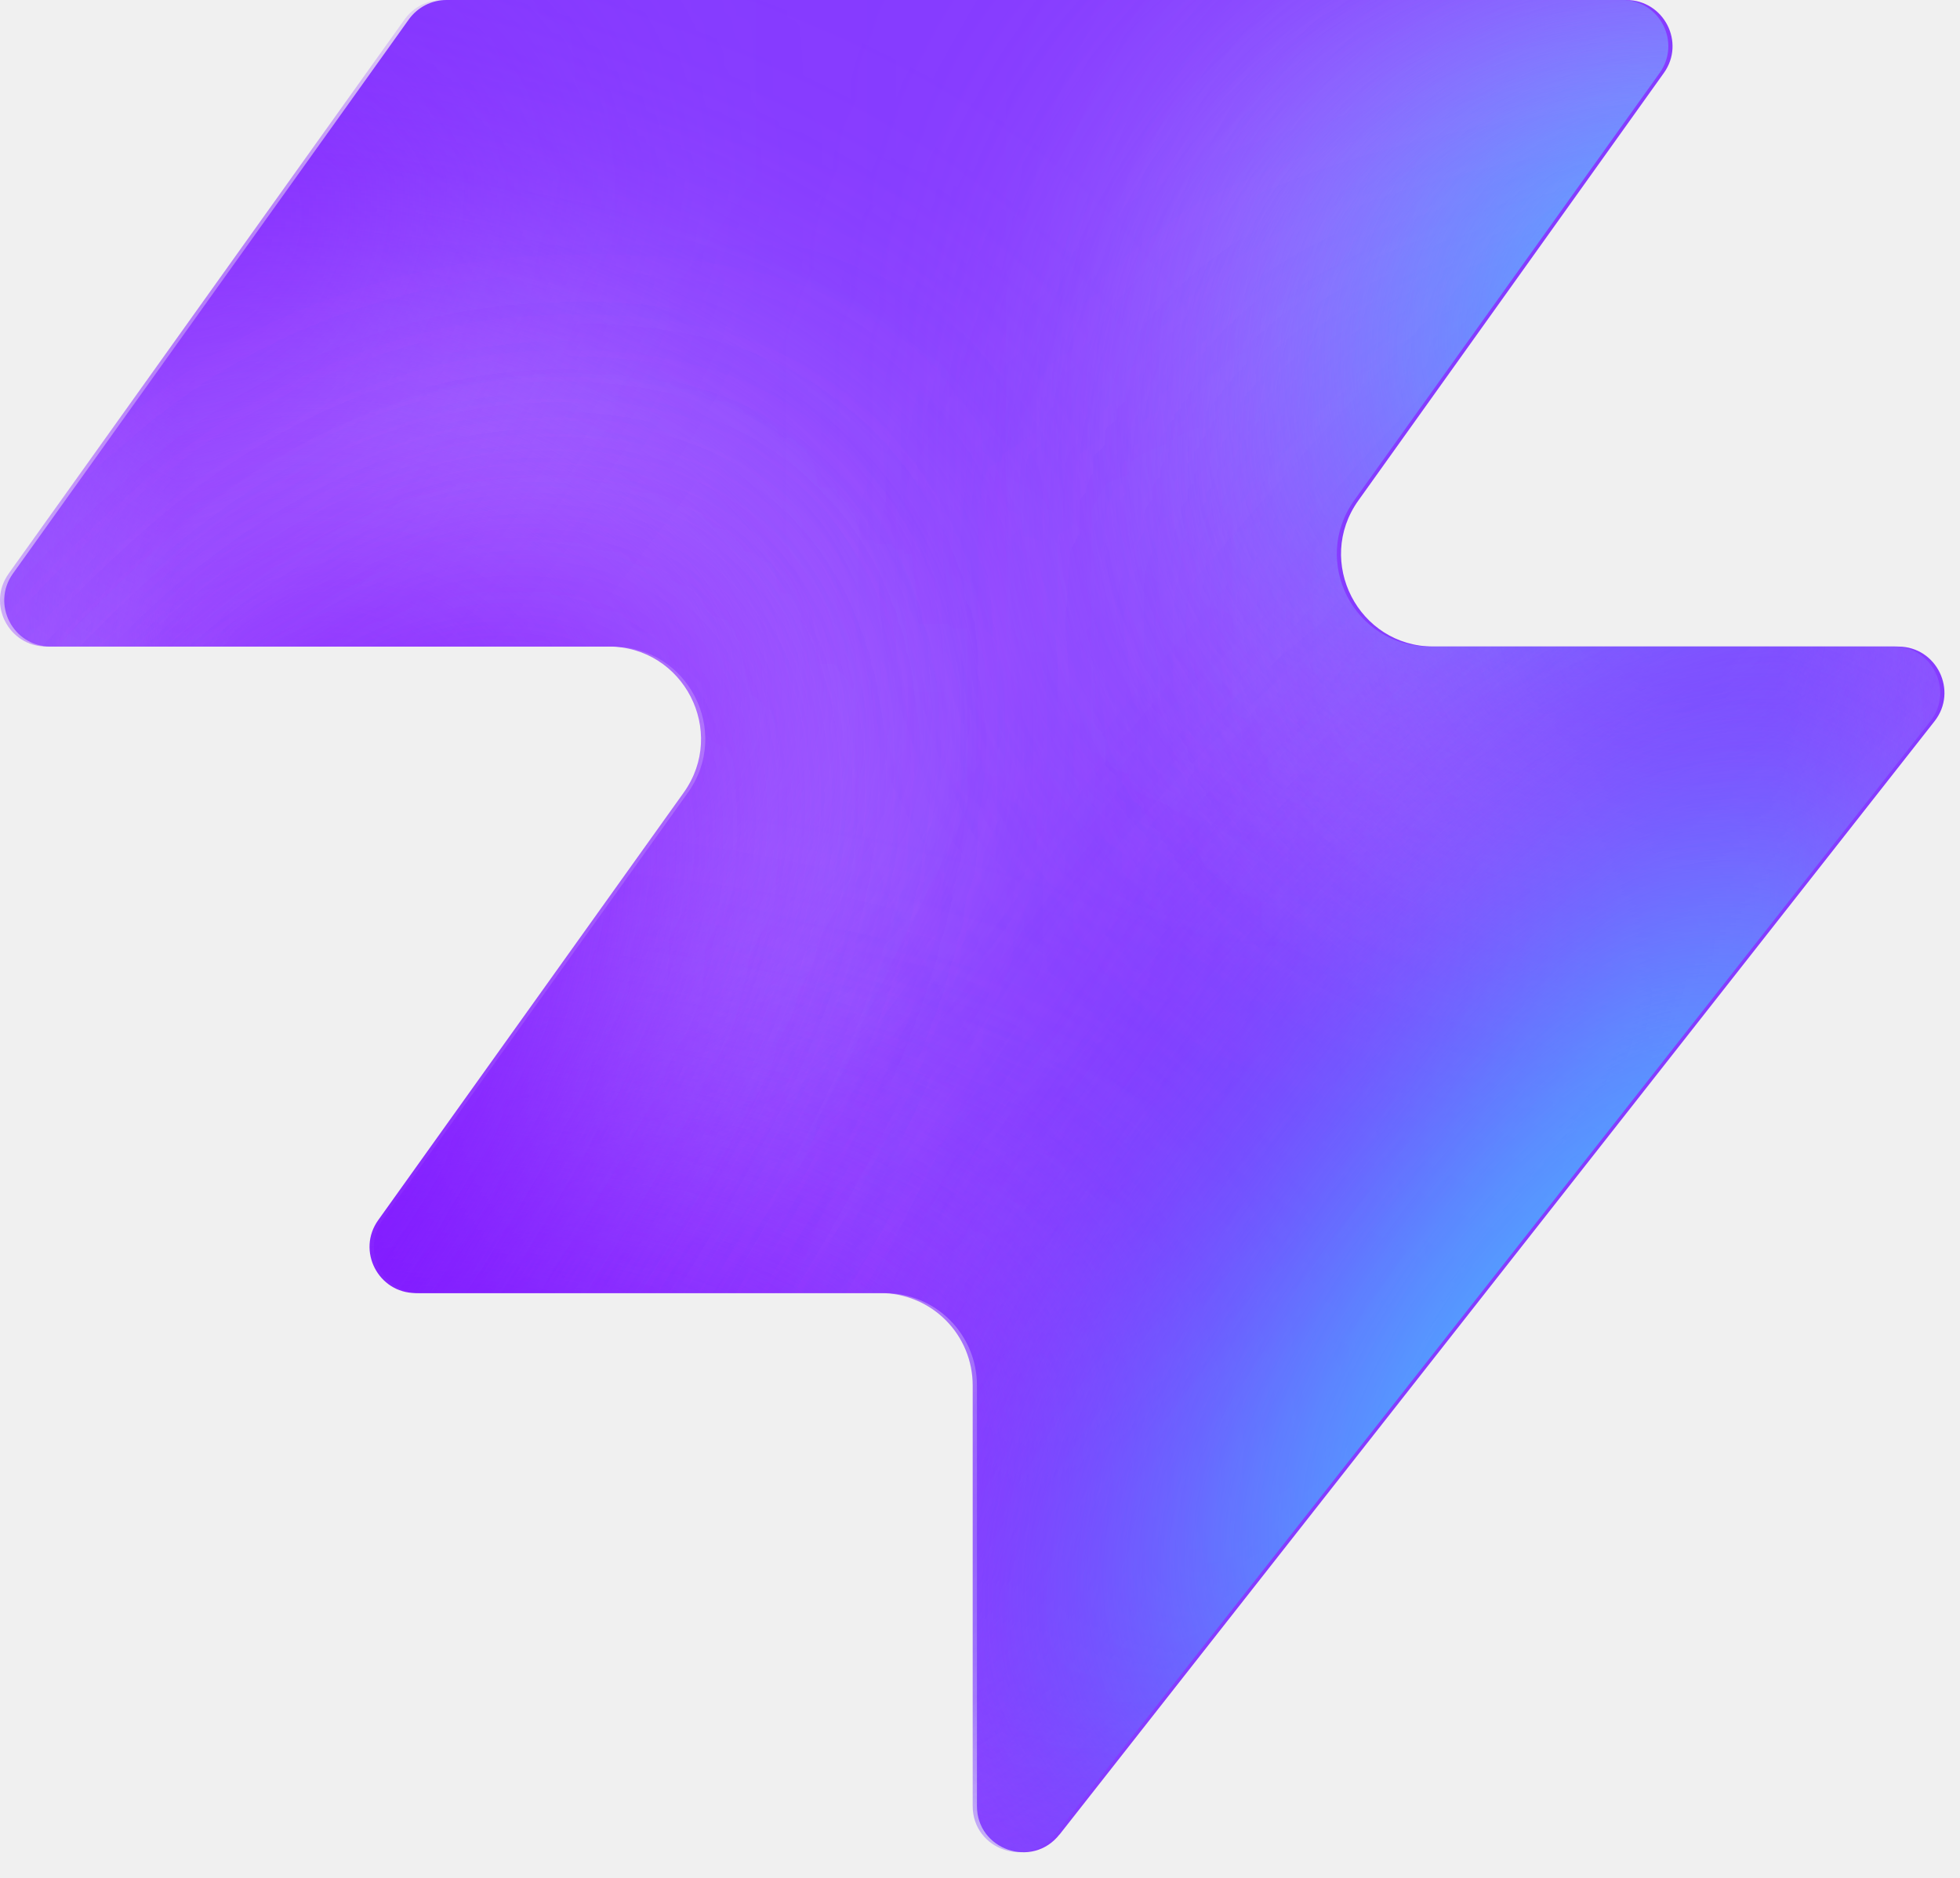
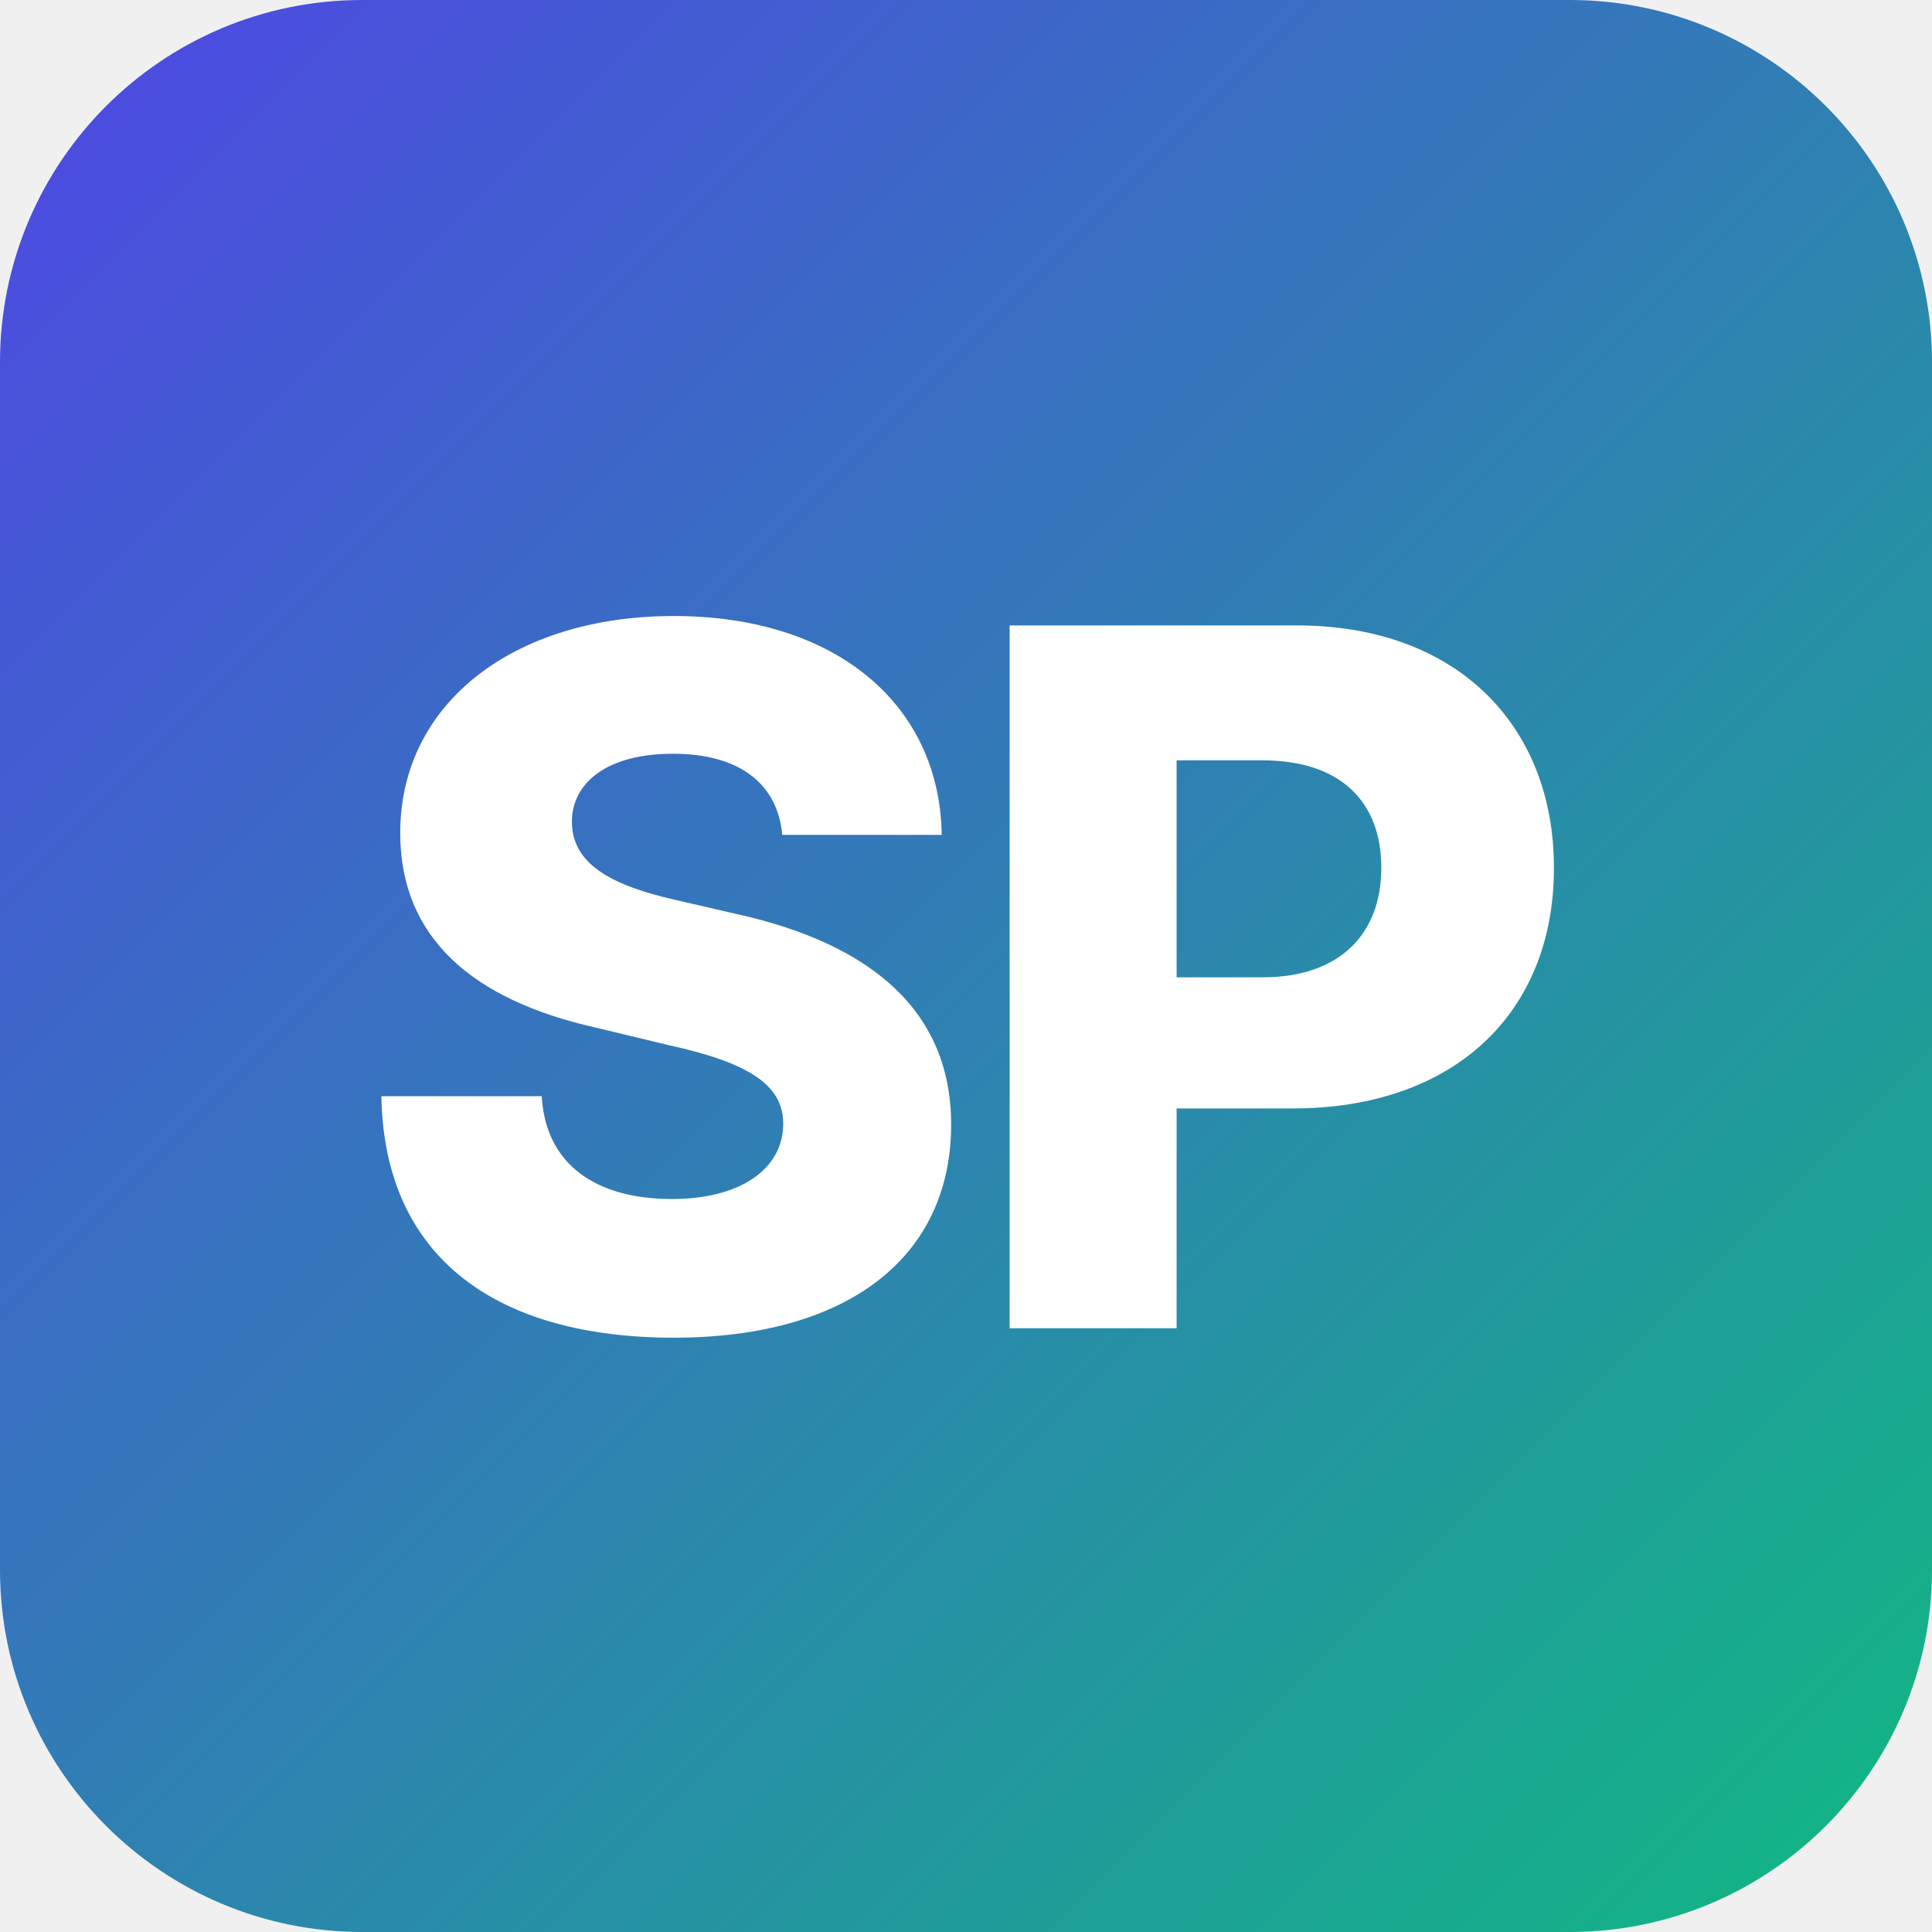
- <svg xmlns="http://www.w3.org/2000/svg" width="48" height="46" fill="none" viewBox="0 0 48 46">
-   <path fill="#863bff" d="M25.946 44.938c-.664.845-2.021.375-2.021-.698V33.937a2.26 2.26 0 0 0-2.262-2.262H10.287c-.92 0-1.456-1.04-.92-1.788l7.48-10.471c1.07-1.497 0-3.578-1.842-3.578H1.237c-.92 0-1.456-1.04-.92-1.788L10.013.474c.214-.297.556-.474.92-.474h28.894c.92 0 1.456 1.04.92 1.788l-7.48 10.471c-1.07 1.498 0 3.579 1.842 3.579h11.377c.943 0 1.473 1.088.89 1.83L25.947 44.94z" style="fill:#863bff;fill:color(display-p3 .525 .23 1);fill-opacity:1" />
-   <mask id="a" width="48" height="46" x="0" y="0" maskUnits="userSpaceOnUse" style="mask-type:alpha">
-     <path fill="#000" d="M25.842 44.938c-.664.844-2.021.375-2.021-.698V33.937a2.26 2.26 0 0 0-2.262-2.262H10.183c-.92 0-1.456-1.04-.92-1.788l7.48-10.471c1.07-1.498 0-3.579-1.842-3.579H1.133c-.92 0-1.456-1.04-.92-1.787L9.91.473c.214-.297.556-.474.92-.474h28.894c.92 0 1.456 1.04.92 1.788l-7.48 10.471c-1.07 1.498 0 3.578 1.842 3.578h11.377c.943 0 1.473 1.088.89 1.832L25.843 44.94z" style="fill:#000;fill-opacity:1" />
-   </mask>
-   <g mask="url(#a)">
-     <g filter="url(#b)">
-       <ellipse cx="5.508" cy="14.704" fill="#ede6ff" rx="5.508" ry="14.704" style="fill:#ede6ff;fill:color(display-p3 .927 .903 1);fill-opacity:1" transform="matrix(.00324 1 1 -.00324 -4.47 31.516)" />
-     </g>
-     <g filter="url(#c)">
-       <ellipse cx="10.399" cy="29.851" fill="#ede6ff" rx="10.399" ry="29.851" style="fill:#ede6ff;fill:color(display-p3 .927 .903 1);fill-opacity:1" transform="matrix(.00324 1 1 -.00324 -39.328 7.883)" />
-     </g>
-     <g filter="url(#d)">
-       <ellipse cx="5.508" cy="30.487" fill="#7e14ff" rx="5.508" ry="30.487" style="fill:#7e14ff;fill:color(display-p3 .492 .077 1);fill-opacity:1" transform="rotate(89.814 -25.913 -14.639)scale(1 -1)" />
-     </g>
-     <g filter="url(#e)">
-       <ellipse cx="5.508" cy="30.599" fill="#7e14ff" rx="5.508" ry="30.599" style="fill:#7e14ff;fill:color(display-p3 .492 .077 1);fill-opacity:1" transform="rotate(89.814 -32.644 -3.334)scale(1 -1)" />
-     </g>
-     <g filter="url(#f)">
-       <ellipse cx="5.508" cy="30.599" fill="#7e14ff" rx="5.508" ry="30.599" style="fill:#7e14ff;fill:color(display-p3 .492 .077 1);fill-opacity:1" transform="matrix(.00324 1 1 -.00324 -34.34 30.47)" />
-     </g>
-     <g filter="url(#g)">
-       <ellipse cx="14.072" cy="22.078" fill="#ede6ff" rx="14.072" ry="22.078" style="fill:#ede6ff;fill:color(display-p3 .927 .903 1);fill-opacity:1" transform="rotate(93.35 24.506 48.493)scale(-1 1)" />
-     </g>
-     <g filter="url(#h)">
-       <ellipse cx="3.47" cy="21.501" fill="#7e14ff" rx="3.47" ry="21.501" style="fill:#7e14ff;fill:color(display-p3 .492 .077 1);fill-opacity:1" transform="rotate(89.009 28.708 47.59)scale(-1 1)" />
-     </g>
-     <g filter="url(#i)">
-       <ellipse cx="3.47" cy="21.501" fill="#7e14ff" rx="3.47" ry="21.501" style="fill:#7e14ff;fill:color(display-p3 .492 .077 1);fill-opacity:1" transform="rotate(89.009 28.708 47.59)scale(-1 1)" />
-     </g>
-     <g filter="url(#j)">
-       <ellipse cx=".387" cy="8.972" fill="#7e14ff" rx="4.407" ry="29.108" style="fill:#7e14ff;fill:color(display-p3 .492 .077 1);fill-opacity:1" transform="rotate(39.51 .387 8.972)" />
-     </g>
-     <g filter="url(#k)">
-       <ellipse cx="47.523" cy="-6.092" fill="#7e14ff" rx="4.407" ry="29.108" style="fill:#7e14ff;fill:color(display-p3 .492 .077 1);fill-opacity:1" transform="rotate(37.892 47.523 -6.092)" />
-     </g>
-     <g filter="url(#l)">
-       <ellipse cx="41.412" cy="6.333" fill="#47bfff" rx="5.971" ry="9.665" style="fill:#47bfff;fill:color(display-p3 .28 .748 1);fill-opacity:1" transform="rotate(37.892 41.412 6.333)" />
-     </g>
-     <g filter="url(#m)">
-       <ellipse cx="-1.879" cy="38.332" fill="#7e14ff" rx="4.407" ry="29.108" style="fill:#7e14ff;fill:color(display-p3 .492 .077 1);fill-opacity:1" transform="rotate(37.892 -1.88 38.332)" />
-     </g>
-     <g filter="url(#n)">
-       <ellipse cx="-1.879" cy="38.332" fill="#7e14ff" rx="4.407" ry="29.108" style="fill:#7e14ff;fill:color(display-p3 .492 .077 1);fill-opacity:1" transform="rotate(37.892 -1.88 38.332)" />
-     </g>
-     <g filter="url(#o)">
-       <ellipse cx="35.651" cy="29.907" fill="#7e14ff" rx="4.407" ry="29.108" style="fill:#7e14ff;fill:color(display-p3 .492 .077 1);fill-opacity:1" transform="rotate(37.892 35.651 29.907)" />
-     </g>
-     <g filter="url(#p)">
-       <ellipse cx="38.418" cy="32.4" fill="#47bfff" rx="5.971" ry="15.297" style="fill:#47bfff;fill:color(display-p3 .28 .748 1);fill-opacity:1" transform="rotate(37.892 38.418 32.4)" />
-     </g>
-   </g>
+ <svg xmlns="http://www.w3.org/2000/svg" viewBox="0 0 32 32" width="32" height="32">
  <defs>
-     <filter id="b" width="60.045" height="41.654" x="-19.77" y="16.149" color-interpolation-filters="sRGB" filterUnits="userSpaceOnUse">
-       <feFlood flood-opacity="0" result="BackgroundImageFix" />
-       <feBlend in="SourceGraphic" in2="BackgroundImageFix" result="shape" />
-       <feGaussianBlur result="effect1_foregroundBlur_2002_17158" stdDeviation="7.659" />
-     </filter>
-     <filter id="c" width="90.34" height="51.437" x="-54.613" y="-7.533" color-interpolation-filters="sRGB" filterUnits="userSpaceOnUse">
-       <feFlood flood-opacity="0" result="BackgroundImageFix" />
-       <feBlend in="SourceGraphic" in2="BackgroundImageFix" result="shape" />
-       <feGaussianBlur result="effect1_foregroundBlur_2002_17158" stdDeviation="7.659" />
-     </filter>
-     <filter id="d" width="79.355" height="29.4" x="-49.64" y="2.03" color-interpolation-filters="sRGB" filterUnits="userSpaceOnUse">
-       <feFlood flood-opacity="0" result="BackgroundImageFix" />
-       <feBlend in="SourceGraphic" in2="BackgroundImageFix" result="shape" />
-       <feGaussianBlur result="effect1_foregroundBlur_2002_17158" stdDeviation="4.596" />
-     </filter>
-     <filter id="e" width="79.579" height="29.4" x="-45.045" y="20.029" color-interpolation-filters="sRGB" filterUnits="userSpaceOnUse">
-       <feFlood flood-opacity="0" result="BackgroundImageFix" />
-       <feBlend in="SourceGraphic" in2="BackgroundImageFix" result="shape" />
-       <feGaussianBlur result="effect1_foregroundBlur_2002_17158" stdDeviation="4.596" />
-     </filter>
-     <filter id="f" width="79.579" height="29.4" x="-43.513" y="21.178" color-interpolation-filters="sRGB" filterUnits="userSpaceOnUse">
-       <feFlood flood-opacity="0" result="BackgroundImageFix" />
-       <feBlend in="SourceGraphic" in2="BackgroundImageFix" result="shape" />
-       <feGaussianBlur result="effect1_foregroundBlur_2002_17158" stdDeviation="4.596" />
-     </filter>
-     <filter id="g" width="74.749" height="58.852" x="15.756" y="-17.901" color-interpolation-filters="sRGB" filterUnits="userSpaceOnUse">
-       <feFlood flood-opacity="0" result="BackgroundImageFix" />
-       <feBlend in="SourceGraphic" in2="BackgroundImageFix" result="shape" />
-       <feGaussianBlur result="effect1_foregroundBlur_2002_17158" stdDeviation="7.659" />
-     </filter>
-     <filter id="h" width="61.377" height="25.362" x="23.548" y="2.284" color-interpolation-filters="sRGB" filterUnits="userSpaceOnUse">
-       <feFlood flood-opacity="0" result="BackgroundImageFix" />
-       <feBlend in="SourceGraphic" in2="BackgroundImageFix" result="shape" />
-       <feGaussianBlur result="effect1_foregroundBlur_2002_17158" stdDeviation="4.596" />
-     </filter>
-     <filter id="i" width="61.377" height="25.362" x="23.548" y="2.284" color-interpolation-filters="sRGB" filterUnits="userSpaceOnUse">
-       <feFlood flood-opacity="0" result="BackgroundImageFix" />
-       <feBlend in="SourceGraphic" in2="BackgroundImageFix" result="shape" />
-       <feGaussianBlur result="effect1_foregroundBlur_2002_17158" stdDeviation="4.596" />
-     </filter>
-     <filter id="j" width="56.045" height="63.649" x="-27.636" y="-22.853" color-interpolation-filters="sRGB" filterUnits="userSpaceOnUse">
-       <feFlood flood-opacity="0" result="BackgroundImageFix" />
-       <feBlend in="SourceGraphic" in2="BackgroundImageFix" result="shape" />
-       <feGaussianBlur result="effect1_foregroundBlur_2002_17158" stdDeviation="4.596" />
-     </filter>
-     <filter id="k" width="54.814" height="64.646" x="20.116" y="-38.415" color-interpolation-filters="sRGB" filterUnits="userSpaceOnUse">
-       <feFlood flood-opacity="0" result="BackgroundImageFix" />
-       <feBlend in="SourceGraphic" in2="BackgroundImageFix" result="shape" />
-       <feGaussianBlur result="effect1_foregroundBlur_2002_17158" stdDeviation="4.596" />
-     </filter>
-     <filter id="l" width="33.541" height="35.313" x="24.641" y="-11.323" color-interpolation-filters="sRGB" filterUnits="userSpaceOnUse">
-       <feFlood flood-opacity="0" result="BackgroundImageFix" />
-       <feBlend in="SourceGraphic" in2="BackgroundImageFix" result="shape" />
-       <feGaussianBlur result="effect1_foregroundBlur_2002_17158" stdDeviation="4.596" />
-     </filter>
-     <filter id="m" width="54.814" height="64.646" x="-29.286" y="6.009" color-interpolation-filters="sRGB" filterUnits="userSpaceOnUse">
-       <feFlood flood-opacity="0" result="BackgroundImageFix" />
-       <feBlend in="SourceGraphic" in2="BackgroundImageFix" result="shape" />
-       <feGaussianBlur result="effect1_foregroundBlur_2002_17158" stdDeviation="4.596" />
-     </filter>
-     <filter id="n" width="54.814" height="64.646" x="-29.286" y="6.009" color-interpolation-filters="sRGB" filterUnits="userSpaceOnUse">
-       <feFlood flood-opacity="0" result="BackgroundImageFix" />
-       <feBlend in="SourceGraphic" in2="BackgroundImageFix" result="shape" />
-       <feGaussianBlur result="effect1_foregroundBlur_2002_17158" stdDeviation="4.596" />
-     </filter>
-     <filter id="o" width="54.814" height="64.646" x="8.244" y="-2.416" color-interpolation-filters="sRGB" filterUnits="userSpaceOnUse">
-       <feFlood flood-opacity="0" result="BackgroundImageFix" />
-       <feBlend in="SourceGraphic" in2="BackgroundImageFix" result="shape" />
-       <feGaussianBlur result="effect1_foregroundBlur_2002_17158" stdDeviation="4.596" />
-     </filter>
-     <filter id="p" width="39.409" height="43.623" x="18.713" y="10.588" color-interpolation-filters="sRGB" filterUnits="userSpaceOnUse">
-       <feFlood flood-opacity="0" result="BackgroundImageFix" />
-       <feBlend in="SourceGraphic" in2="BackgroundImageFix" result="shape" />
-       <feGaussianBlur result="effect1_foregroundBlur_2002_17158" stdDeviation="4.596" />
-     </filter>
+     <linearGradient id="bg" x1="0%" y1="0%" x2="100%" y2="100%">
+       <stop offset="0%" style="stop-color:#4f46e5" />
+       <stop offset="100%" style="stop-color:#10b981" />
+     </linearGradient>
  </defs>
+   <rect width="32" height="32" rx="6" fill="url(#bg)" />
+   <text x="16" y="22" font-family="Inter, system-ui, sans-serif" font-size="16" font-weight="800" fill="white" text-anchor="middle" letter-spacing="-0.5">SP</text>
</svg>
